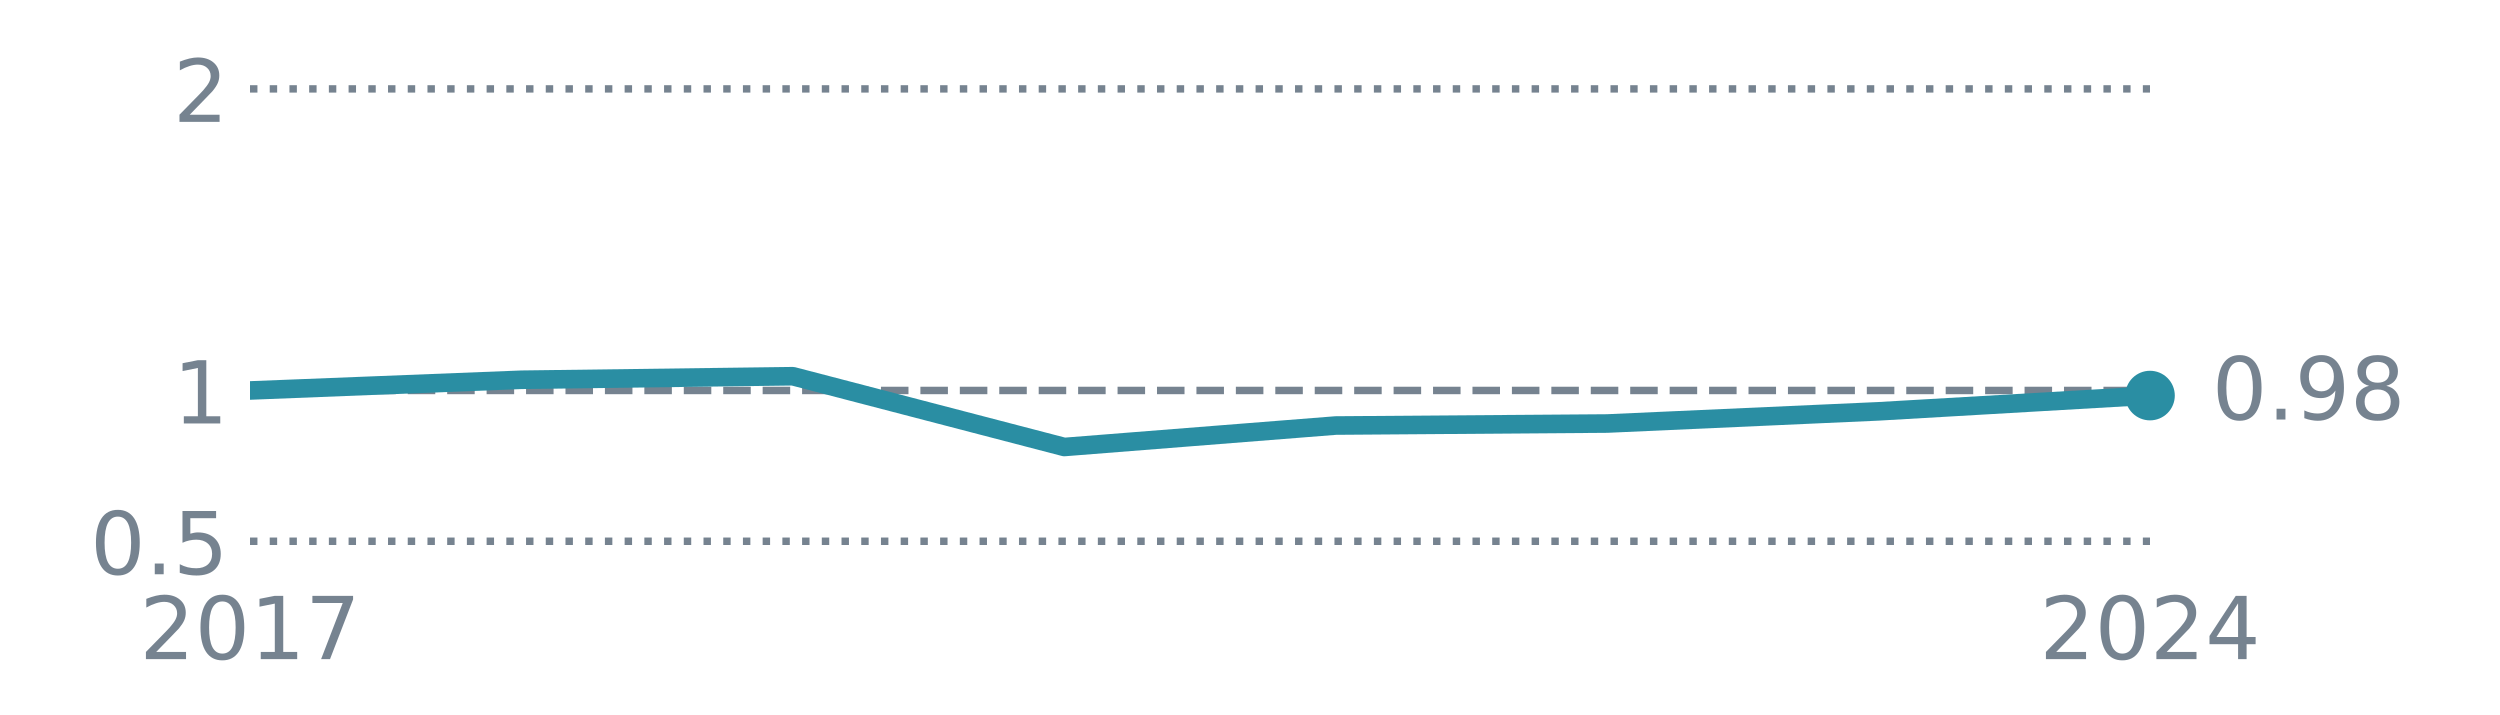
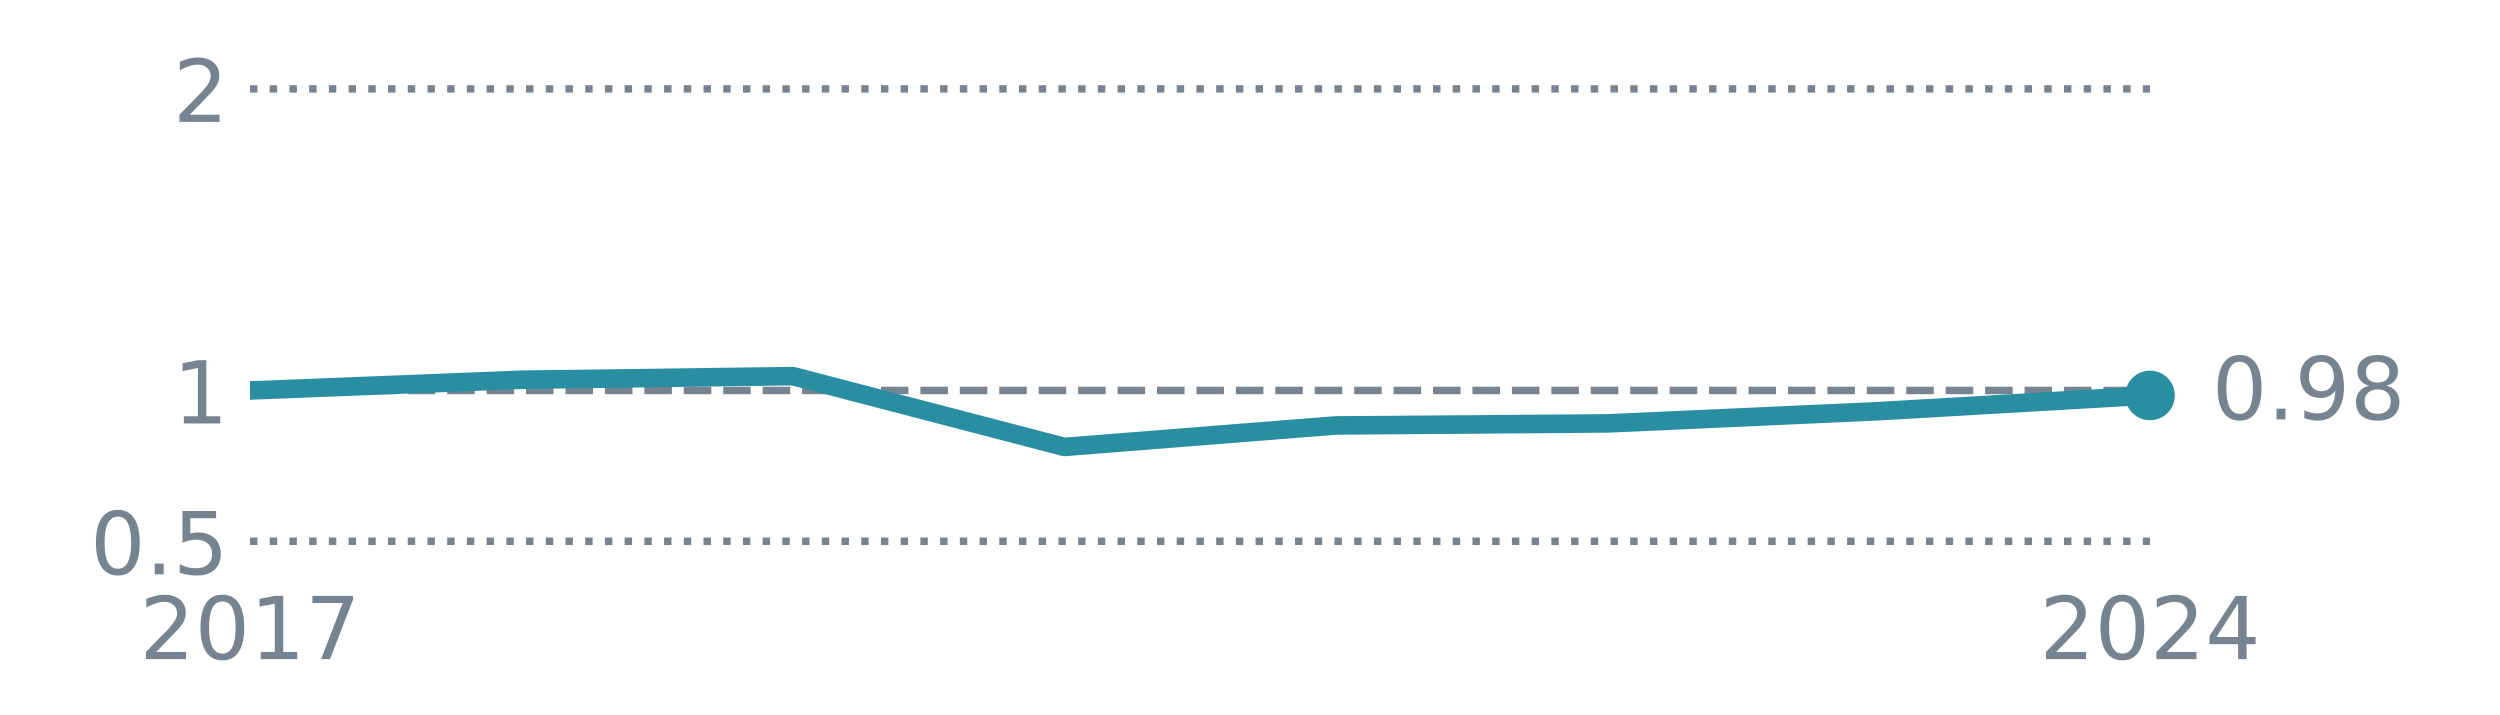
<svg xmlns="http://www.w3.org/2000/svg" xmlns:xlink="http://www.w3.org/1999/xlink" width="403.2pt" height="115.2pt" viewBox="0 0 403.2 115.2" version="1.1">
  <defs>
    <style type="text/css">*{stroke-linejoin: round; stroke-linecap: butt}</style>
  </defs>
  <g id="figure_1">
    <g id="patch_1">
      <path d="M 0 115.2  L 403.2 115.2  L 403.2 0  L 0 0  L 0 115.2  z " style="fill: none" />
    </g>
    <g id="axes_1">
      <g id="patch_2">
        <path d="M 40.32 92.16  L 346.752 92.16  L 346.752 4.608  L 40.32 4.608  L 40.32 92.16  z " style="fill: none" />
      </g>
      <g id="matplotlib.axis_1">
        <g id="xtick_1">
          <g id="line2d_1" />
          <g id="text_1">
            <text style="font-size: 14px; font-family: 'DejaVu Sans', 'Bitstream Vera Sans', 'Computer Modern Sans Serif', 'Lucida Grande', 'Verdana', 'Geneva', 'Lucid', 'Arial', 'Helvetica', 'Avant Garde', sans-serif; text-anchor: middle; fill: #768390" x="40.32" y="106.298" transform="rotate(-0 40.32 106.2978)">2017</text>
          </g>
        </g>
        <g id="xtick_2">
          <g id="line2d_2" />
          <g id="text_2">
            <text style="font-size: 14px; font-family: 'DejaVu Sans', 'Bitstream Vera Sans', 'Computer Modern Sans Serif', 'Lucida Grande', 'Verdana', 'Geneva', 'Lucid', 'Arial', 'Helvetica', 'Avant Garde', sans-serif; text-anchor: middle; fill: #768390" x="346.752" y="106.298" transform="rotate(-0 346.752 106.2978)">2024</text>
          </g>
        </g>
      </g>
      <g id="matplotlib.axis_2">
        <g id="ytick_1">
          <g id="line2d_3" />
          <g id="text_3">
            <text style="font-size: 14px; font-family: 'DejaVu Sans', 'Bitstream Vera Sans', 'Computer Modern Sans Serif', 'Lucida Grande', 'Verdana', 'Geneva', 'Lucid', 'Arial', 'Helvetica', 'Avant Garde', sans-serif; text-anchor: end; fill: #768390" x="36.82" y="92.615" transform="rotate(-0 36.82 92.61491)">0.5</text>
          </g>
        </g>
        <g id="ytick_2">
          <g id="line2d_4" />
          <g id="text_4">
            <text style="font-size: 14px; font-family: 'DejaVu Sans', 'Bitstream Vera Sans', 'Computer Modern Sans Serif', 'Lucida Grande', 'Verdana', 'Geneva', 'Lucid', 'Arial', 'Helvetica', 'Avant Garde', sans-serif; text-anchor: end; fill: #768390" x="36.82" y="68.295" transform="rotate(-0 36.82 68.29491)">1</text>
          </g>
        </g>
        <g id="ytick_3">
          <g id="line2d_5" />
          <g id="text_5">
            <text style="font-size: 14px; font-family: 'DejaVu Sans', 'Bitstream Vera Sans', 'Computer Modern Sans Serif', 'Lucida Grande', 'Verdana', 'Geneva', 'Lucid', 'Arial', 'Helvetica', 'Avant Garde', sans-serif; text-anchor: end; fill: #768390" x="36.82" y="19.655" transform="rotate(-0 36.82 19.65491)">2</text>
          </g>
        </g>
      </g>
      <g id="line2d_6">
        <path d="M 40.32 62.976  L 346.752 62.976  " clip-path="url(#p7d7e2366e0)" style="fill: none; stroke-dasharray: 4.44,1.92; stroke-dashoffset: 0; stroke: #768390; stroke-width: 1.2" />
      </g>
      <g id="line2d_7">
        <path d="M 40.32 87.296  L 346.752 87.296  " clip-path="url(#p7d7e2366e0)" style="fill: none; stroke-dasharray: 1.2,1.98; stroke-dashoffset: 0; stroke: #768390; stroke-width: 1.2" />
      </g>
      <g id="line2d_8">
        <path d="M 40.32 14.336  L 346.752 14.336  " clip-path="url(#p7d7e2366e0)" style="fill: none; stroke-dasharray: 1.2,1.98; stroke-dashoffset: 0; stroke: #768390; stroke-width: 1.2" />
      </g>
      <g id="line2d_9">
-         <path d="M 40.32 62.976  L 84.096 61.248  L 127.872 60.677  L 171.648 72.09  L 215.424 68.63  L 259.2 68.306  L 302.976 66.339  L 346.752 63.798  " clip-path="url(#p7d7e2366e0)" style="fill: none; stroke: #2a8ea3; stroke-width: 3; stroke-linecap: square" />
+         <path d="M 40.32 62.976  L 84.096 61.244  L 127.872 60.663  L 171.648 72.081  L 215.424 68.615  L 259.2 68.288  L 302.976 66.314  L 346.752 63.778  " clip-path="url(#p7d7e2366e0)" style="fill: none; stroke: #2a8ea3; stroke-width: 3; stroke-linecap: square" />
      </g>
      <g id="line2d_10">
        <defs>
          <path id="ma9fe93075e" d="M 0 3.5  C 0.928 3.5 1.819 3.131 2.475 2.475  C 3.131 1.819 3.5 0.928 3.5 0  C 3.5 -0.928 3.131 -1.819 2.475 -2.475  C 1.819 -3.131 0.928 -3.5 0 -3.5  C -0.928 -3.5 -1.819 -3.131 -2.475 -2.475  C -3.131 -1.819 -3.5 -0.928 -3.5 0  C -3.5 0.928 -3.131 1.819 -2.475 2.475  C -1.819 3.131 -0.928 3.5 0 3.5  z " style="stroke: #2a8ea3" />
        </defs>
        <g>
-           <use xlink:href="#ma9fe93075e" x="346.752" y="63.798" style="fill: #2a8ea3; stroke: #2a8ea3" />
+           <use xlink:href="#ma9fe93075e" x="346.752" y="63.778" style="fill: #2a8ea3; stroke: #2a8ea3" />
        </g>
      </g>
      <g id="text_6">
-         <text style="font-size: 14px; font-family: 'DejaVu Sans', 'Bitstream Vera Sans', 'Computer Modern Sans Serif', 'Lucida Grande', 'Verdana', 'Geneva', 'Lucid', 'Arial', 'Helvetica', 'Avant Garde', sans-serif; text-anchor: start; fill: #768390" x="356.752" y="67.661" transform="rotate(-0 356.752 67.661)">0.98</text>
+         <text style="font-size: 14px; font-family: 'DejaVu Sans', 'Bitstream Vera Sans', 'Computer Modern Sans Serif', 'Lucida Grande', 'Verdana', 'Geneva', 'Lucid', 'Arial', 'Helvetica', 'Avant Garde', sans-serif; text-anchor: start; fill: #768390" x="356.752" y="67.641" transform="rotate(-0 356.752 67.6407)">0.98</text>
      </g>
    </g>
  </g>
  <defs>
    <clipPath id="p7d7e2366e0">
      <rect x="40.32" y="4.608" width="306.432" height="87.552" />
    </clipPath>
  </defs>
</svg>
